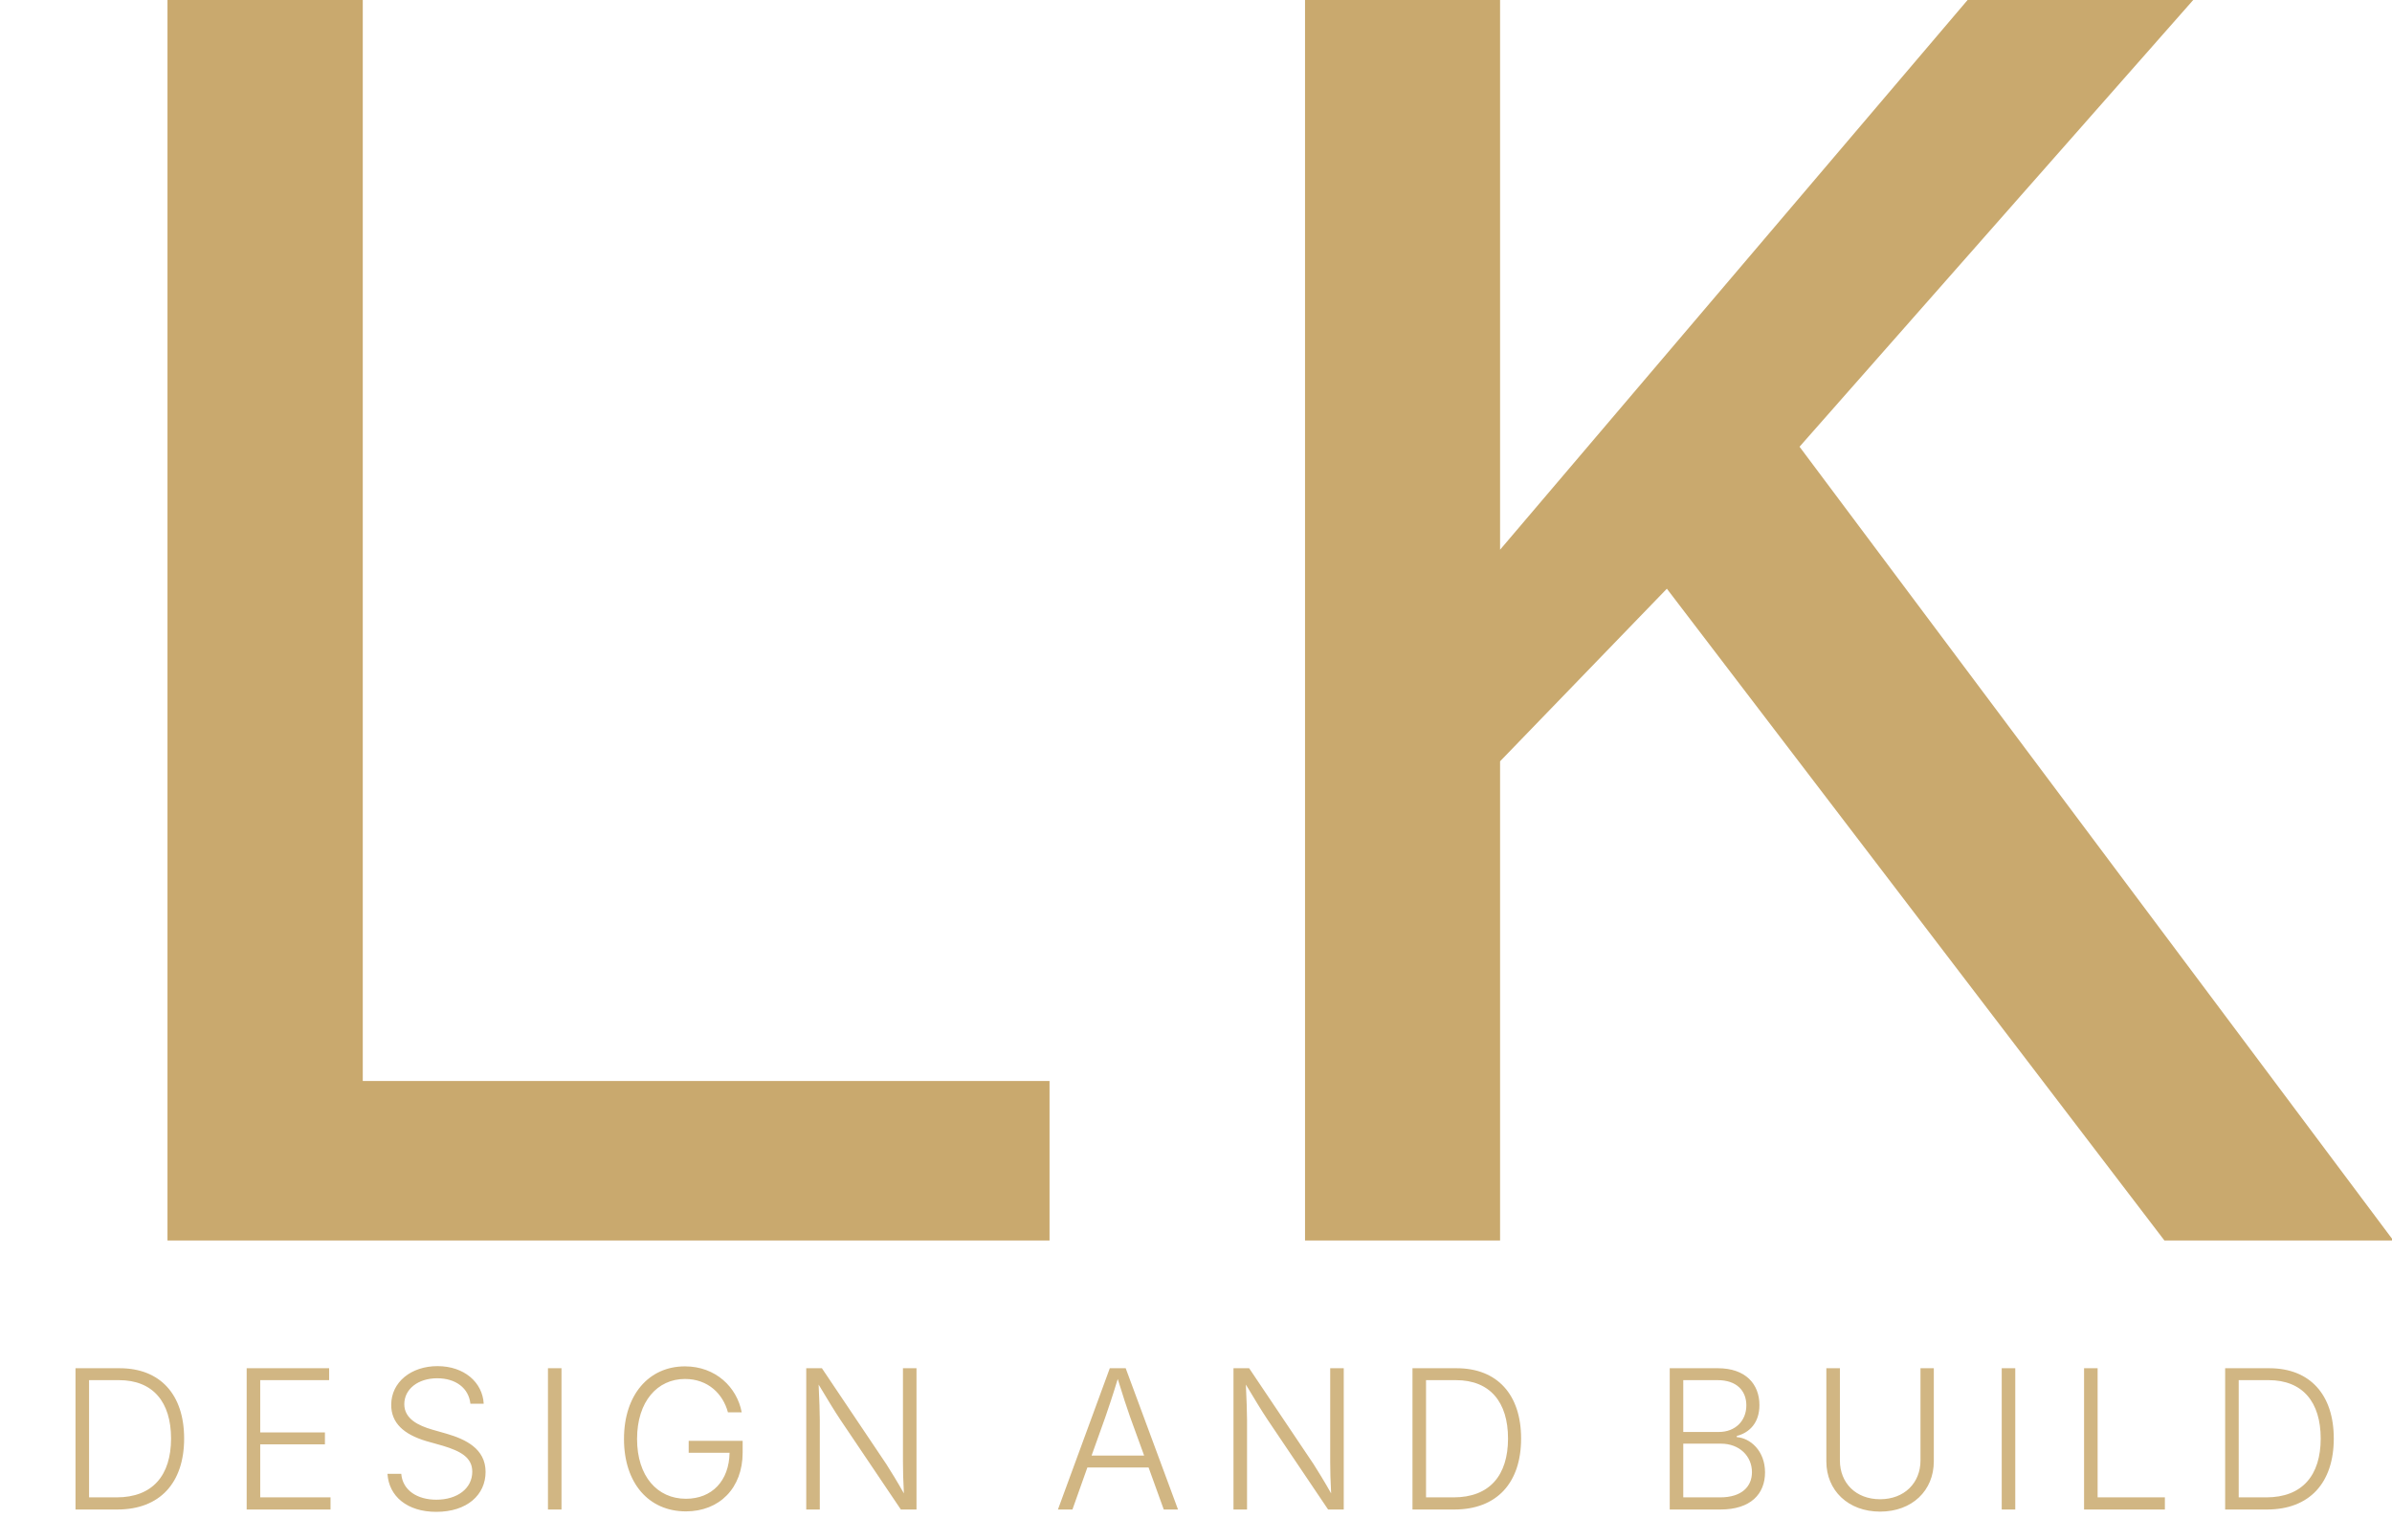
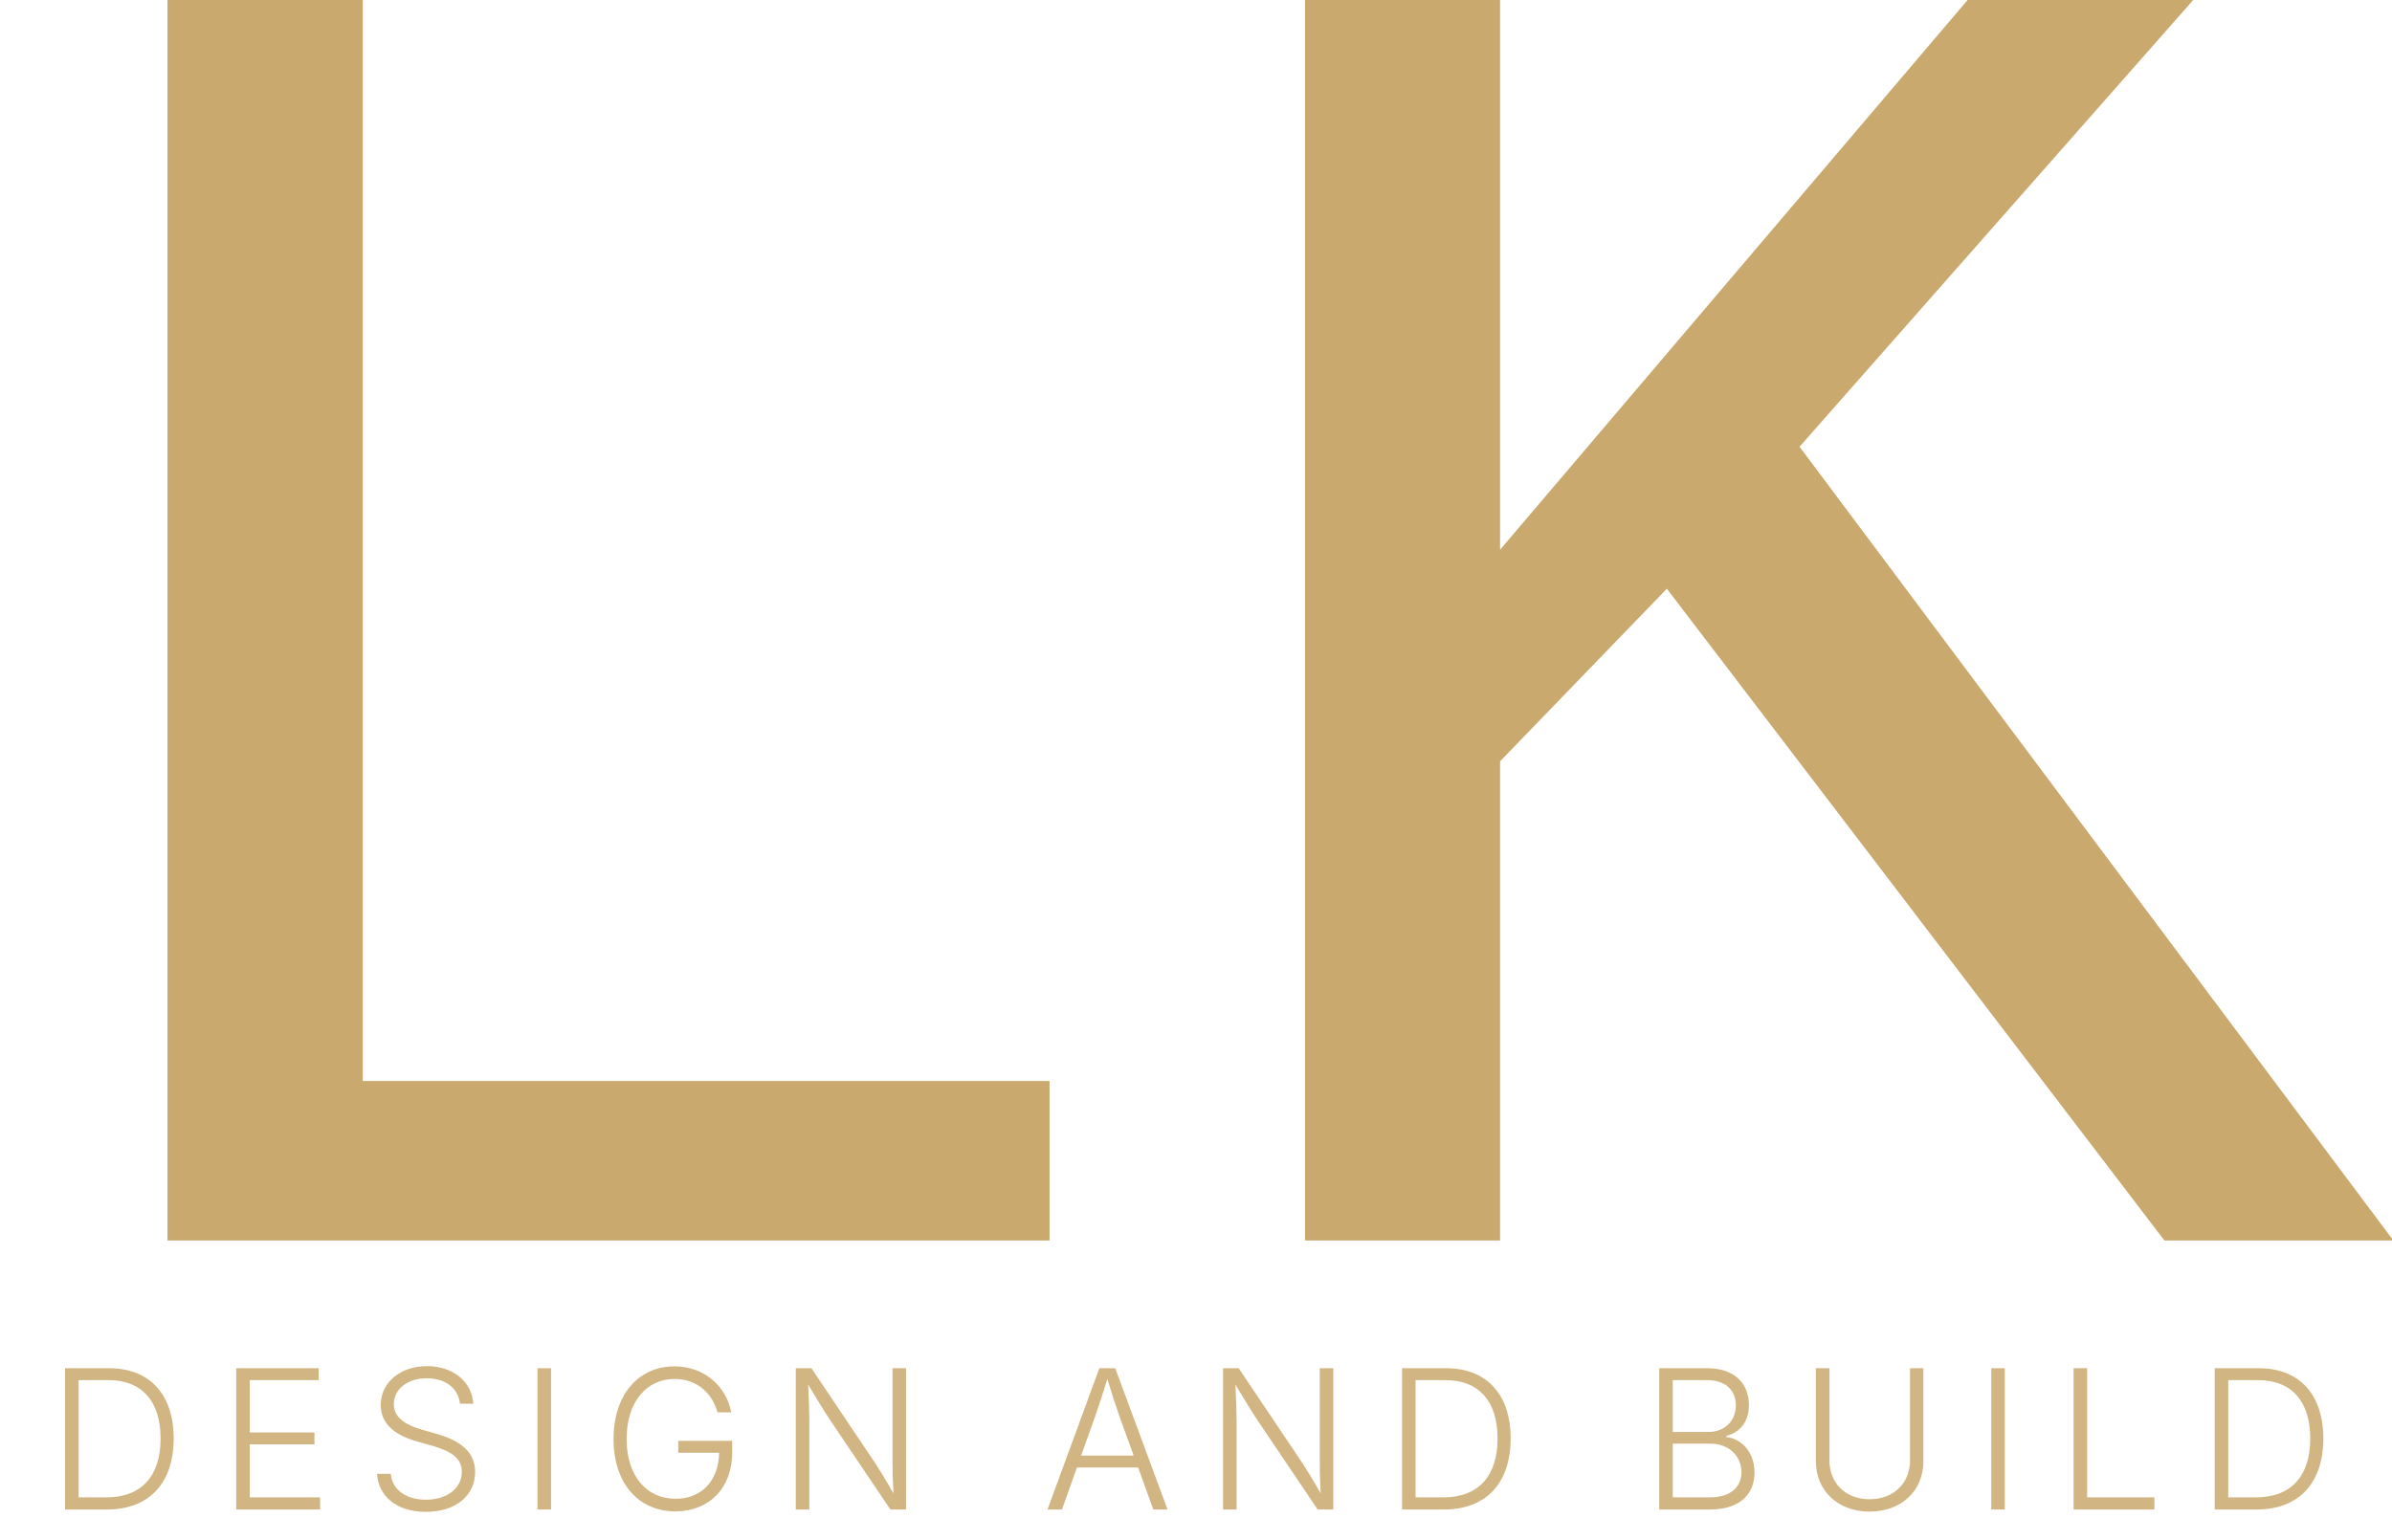
<svg xmlns="http://www.w3.org/2000/svg" viewBox="45 87 160 103" width="640" height="412">
  <text x="40" y="170" font-family="'Courier New', Courier, monospace" font-size="140" font-weight="normal" fill="#C9A96E" letter-spacing="-0.02em">LK</text>
-   <text x="48.8" y="188" font-family="'Inter', 'Helvetica Neue', Arial, sans-serif" font-size="13" font-weight="300" fill="#C9A96E" fill-opacity="0.85" letter-spacing="2.1">DESIGN AND BUILD</text>
+   <text x="48.1" y="188" font-family="'Inter', 'Helvetica Neue', Arial, sans-serif" font-size="13" font-weight="300" fill="#C9A96E" fill-opacity="0.85" letter-spacing="2.1">DESIGN AND BUILD</text>
</svg>
